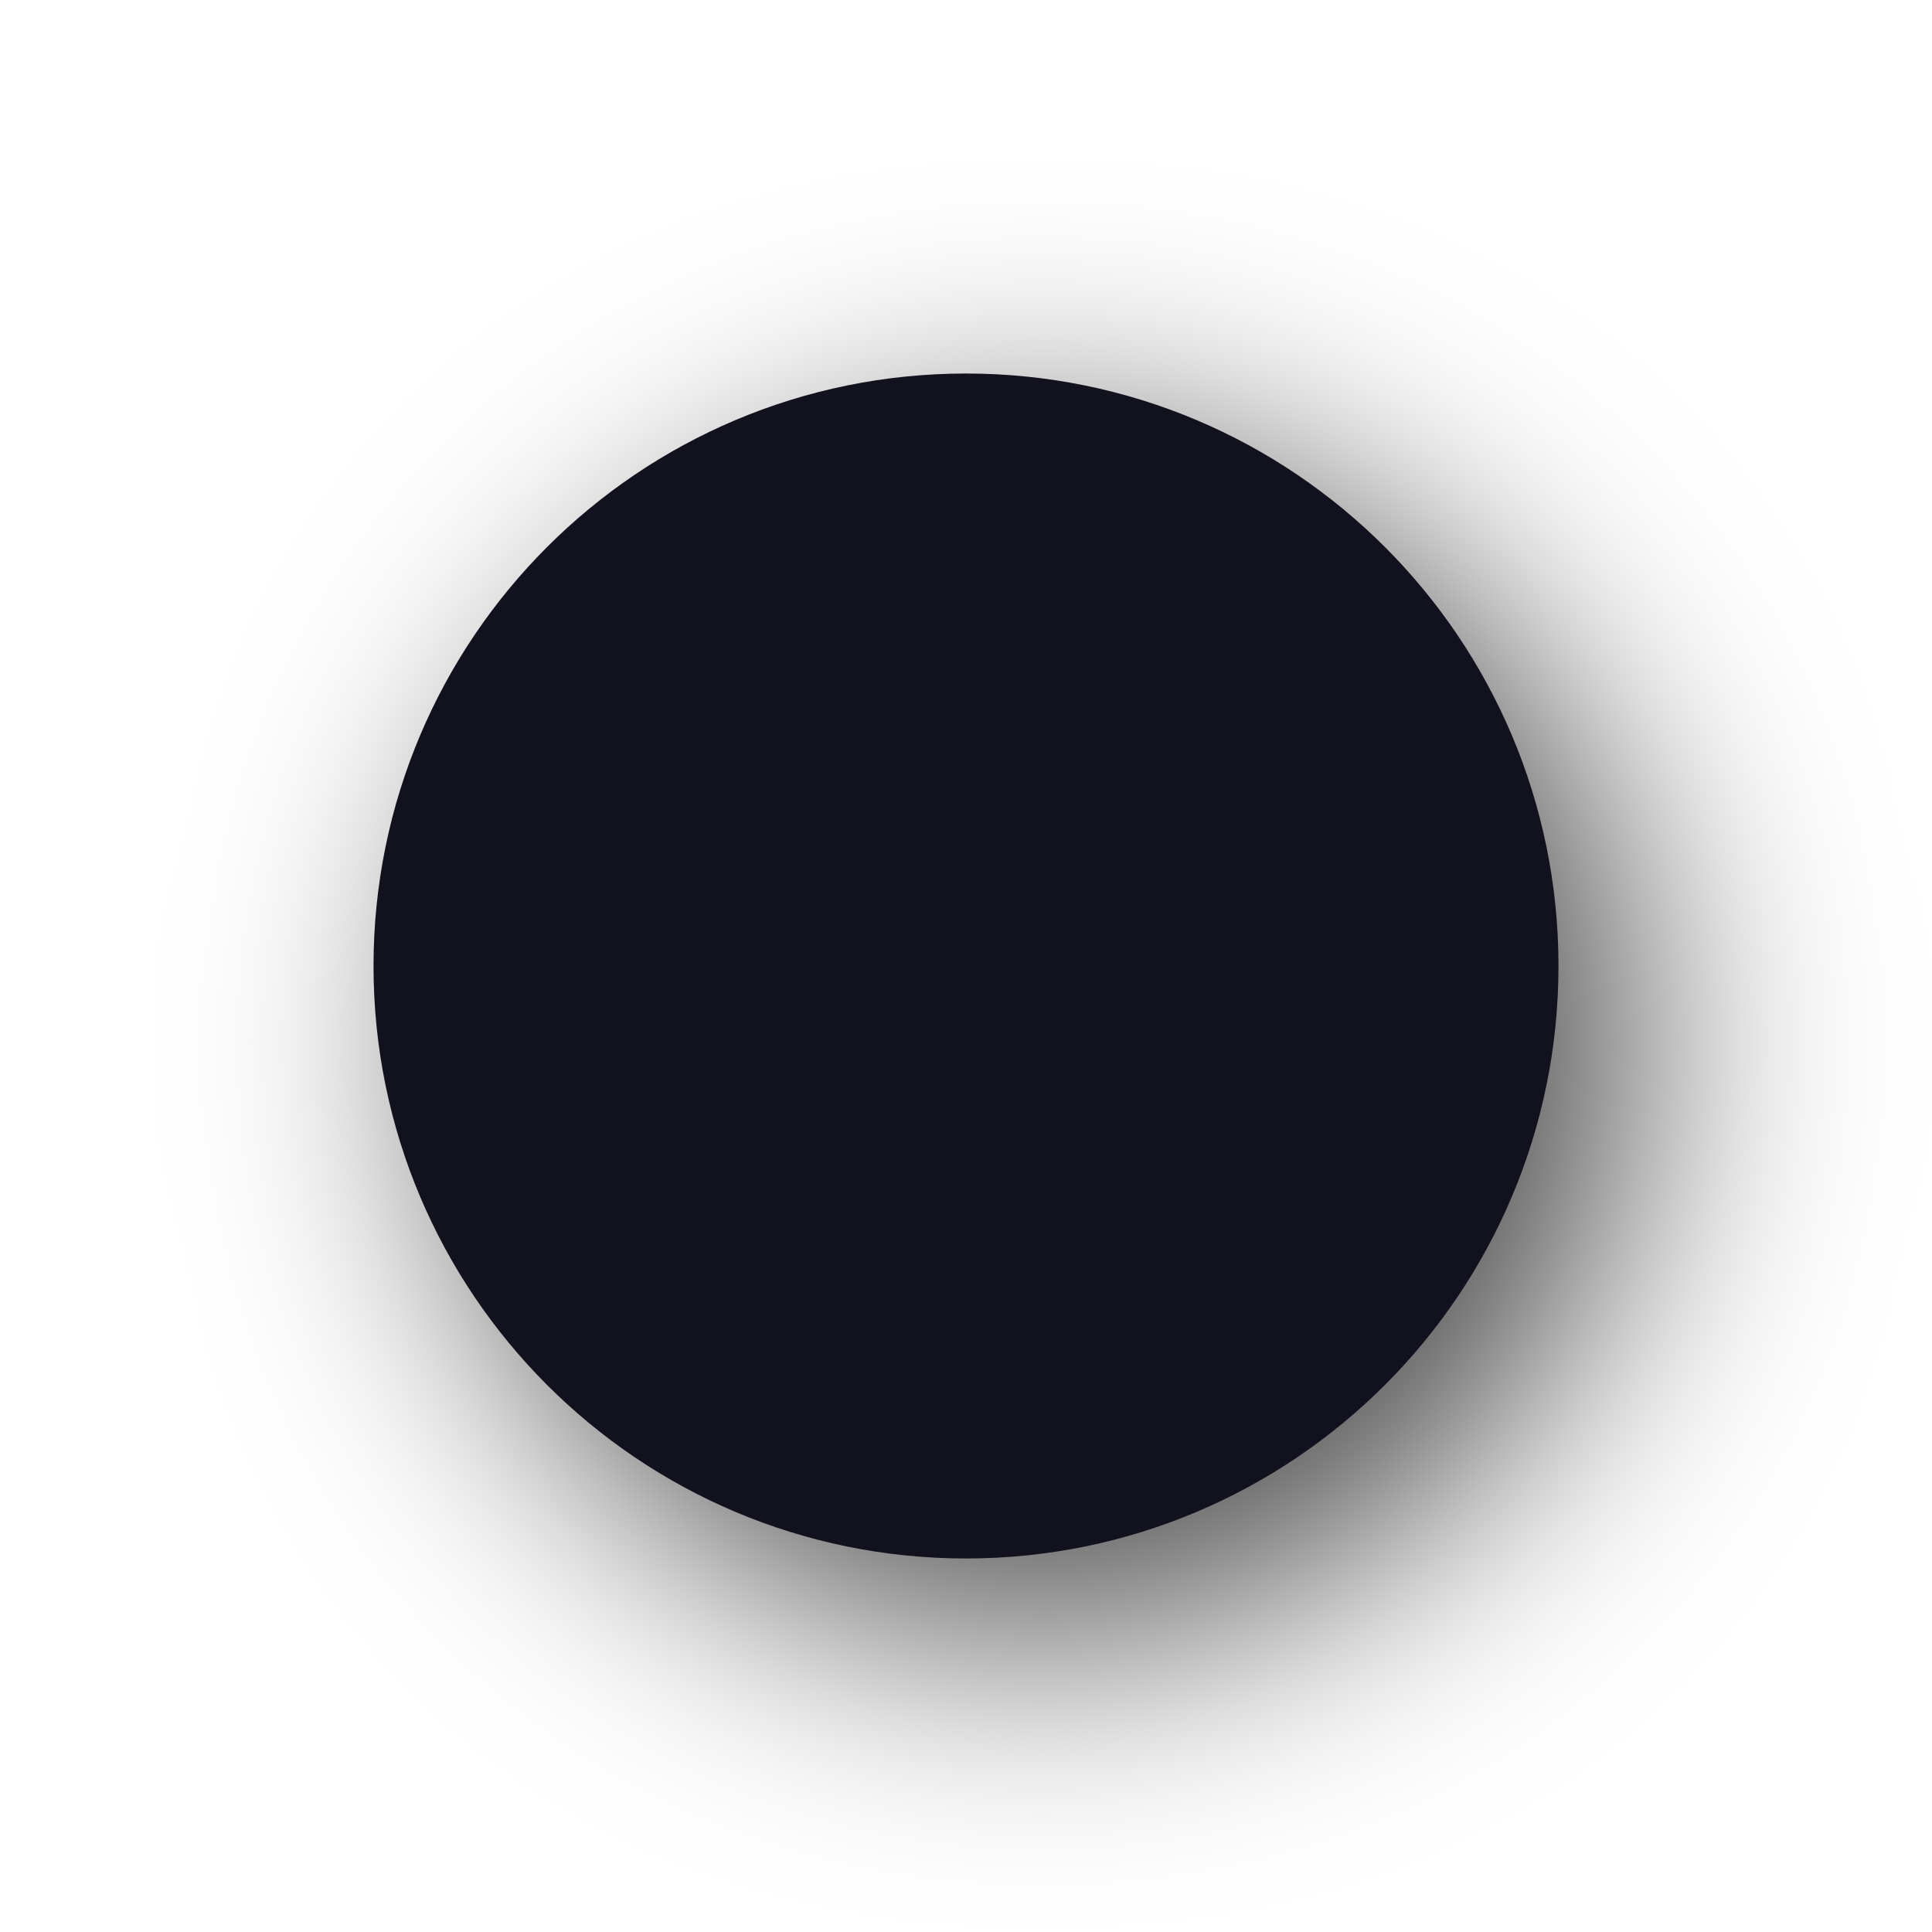
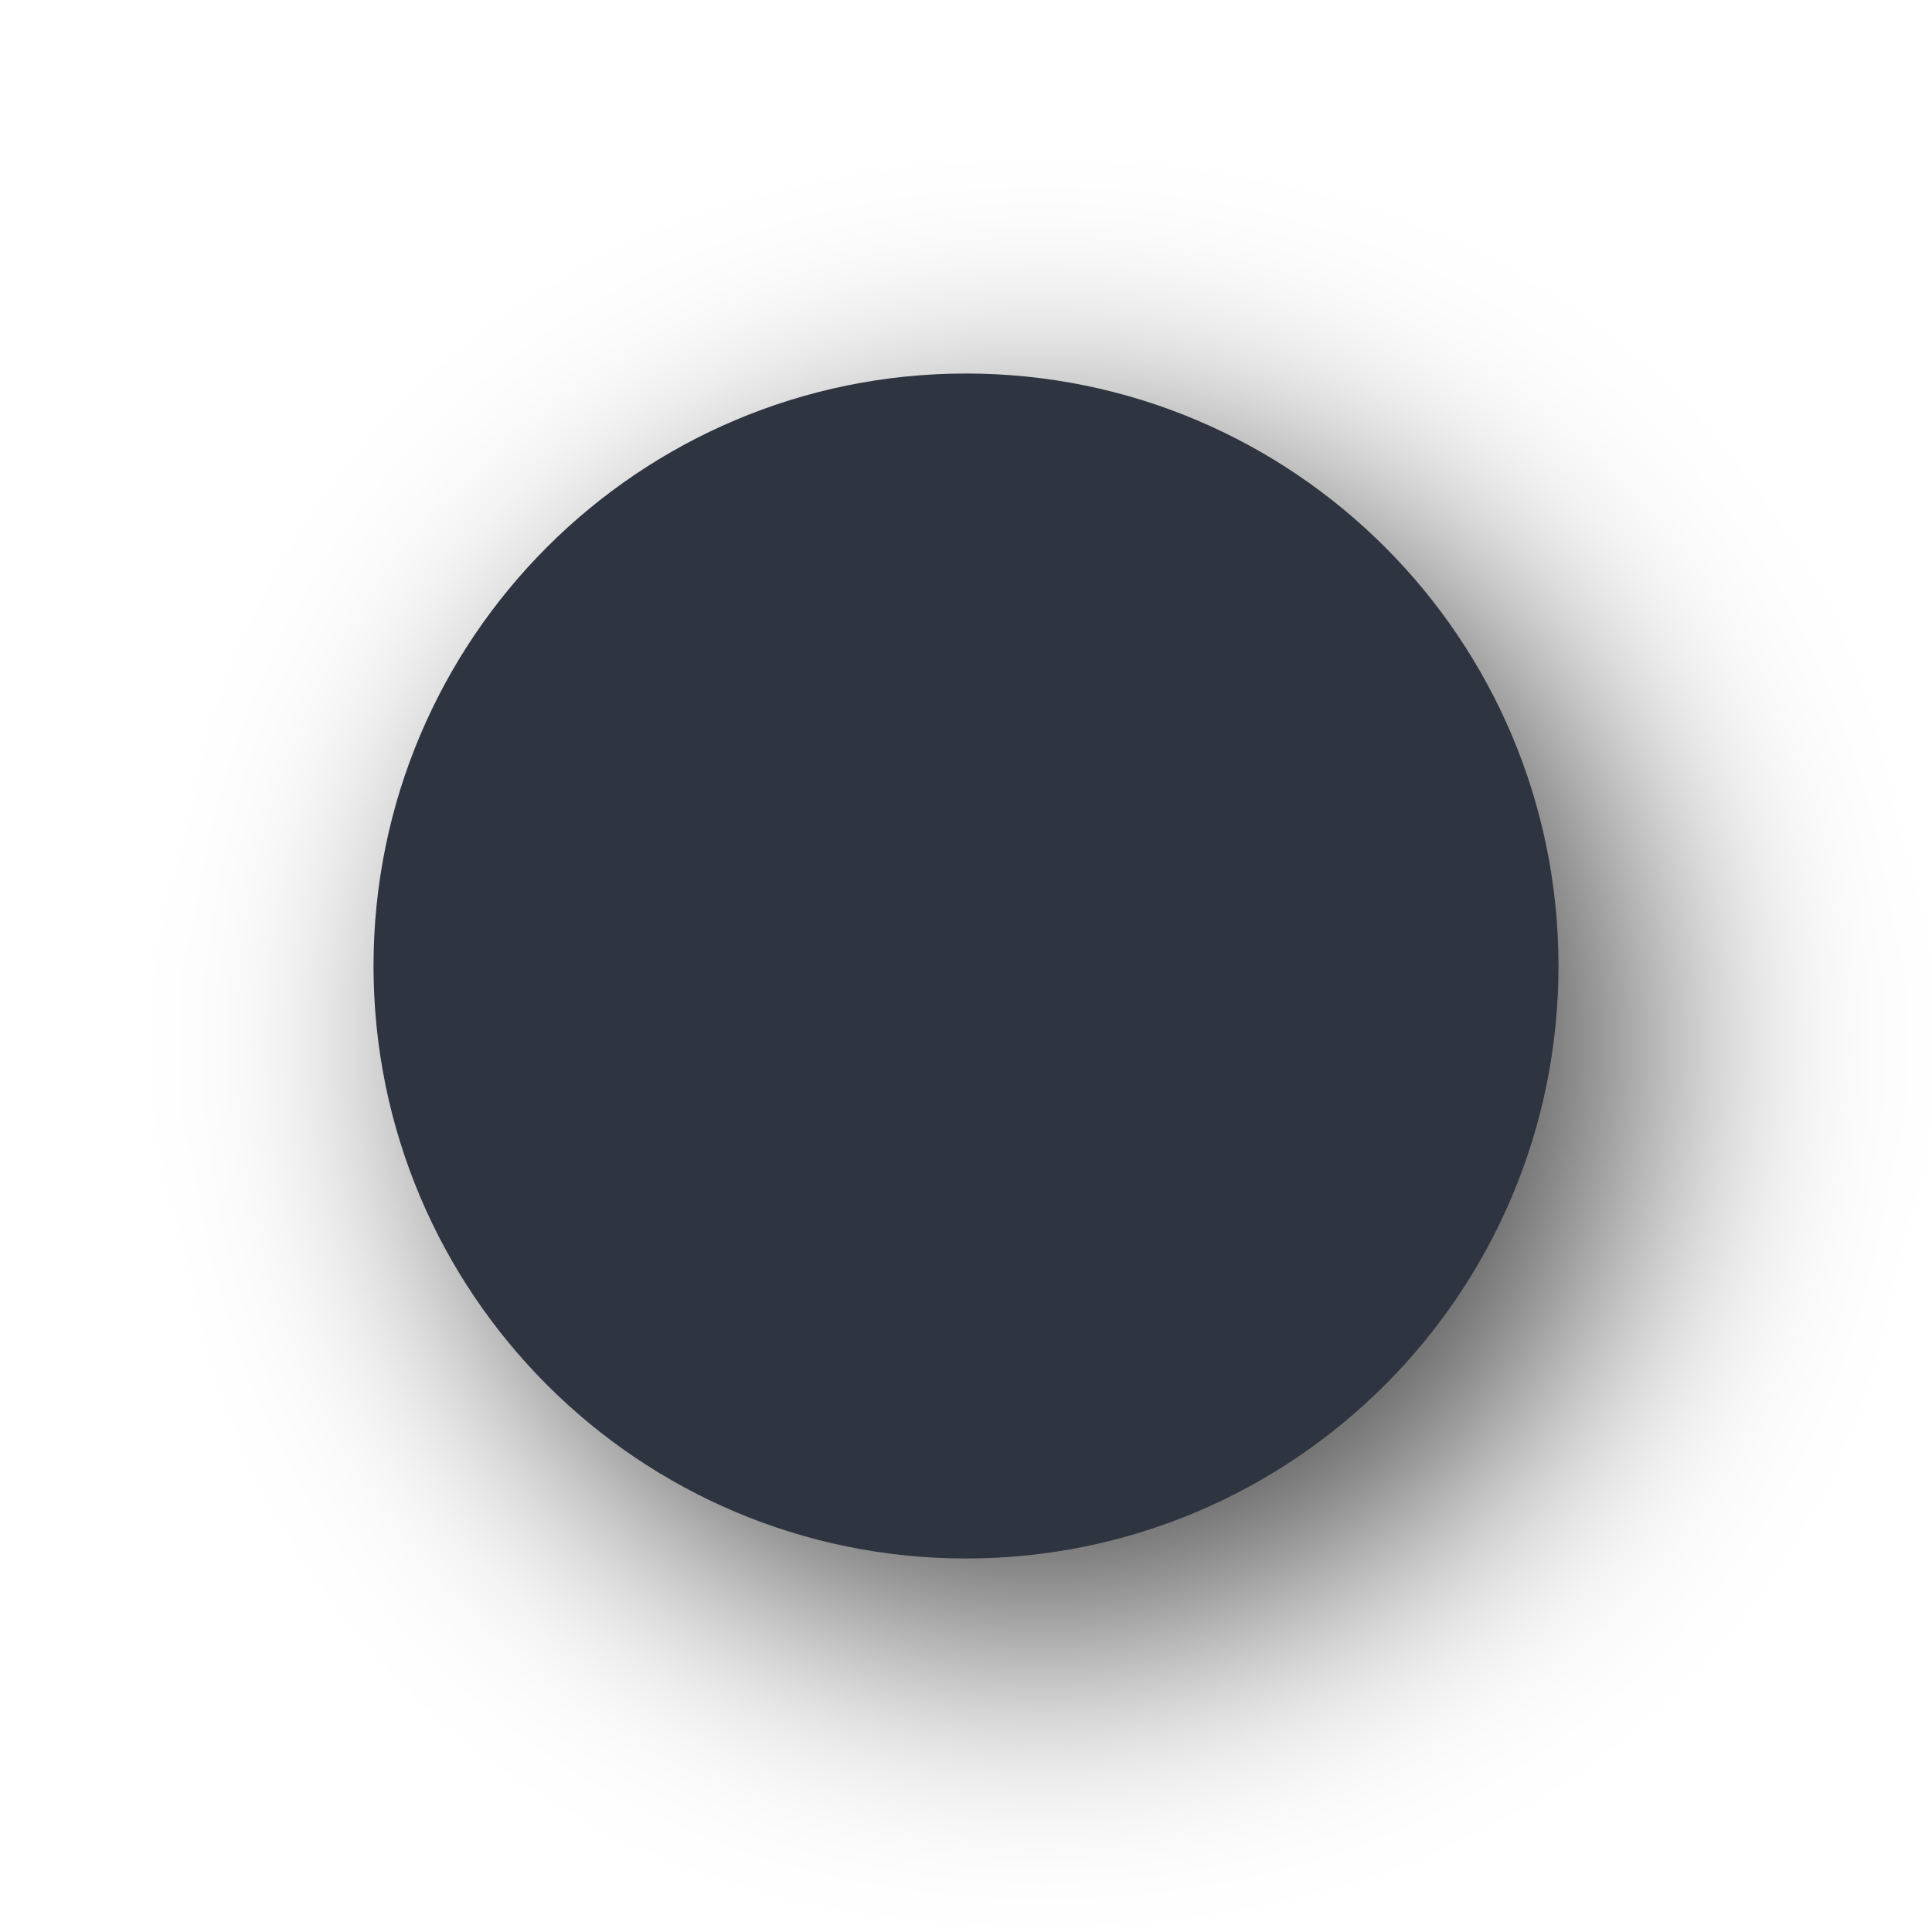
<svg xmlns="http://www.w3.org/2000/svg" version="1.0" viewBox="0 0 15 15">
  <defs>
    <filter id="a" x="-.588" y="-.588" width="2.176" height="2.176" color-interpolation-filters="sRGB">
      <feFlood flood-color="rgb(0,0,0)" flood-opacity=".7" result="flood" />
      <feComposite in="flood" in2="SourceGraphic" operator="in" result="composite1" />
      <feGaussianBlur in="composite1" result="blur" stdDeviation="1" />
      <feOffset dx="0.6" dy="0.6" result="offset" />
      <feComposite in="SourceGraphic" in2="offset" result="composite2" />
    </filter>
  </defs>
-   <circle fill="#11121d" stroke="#11121d" cx="7.5" cy="7.5" r="4" filter="url(#a)" stroke-width="1.2" />
+   <circle fill="#2e3440" stroke="#2e3440" cx="7.5" cy="7.5" r="4" filter="url(#a)" stroke-width="1.2" />
</svg>
